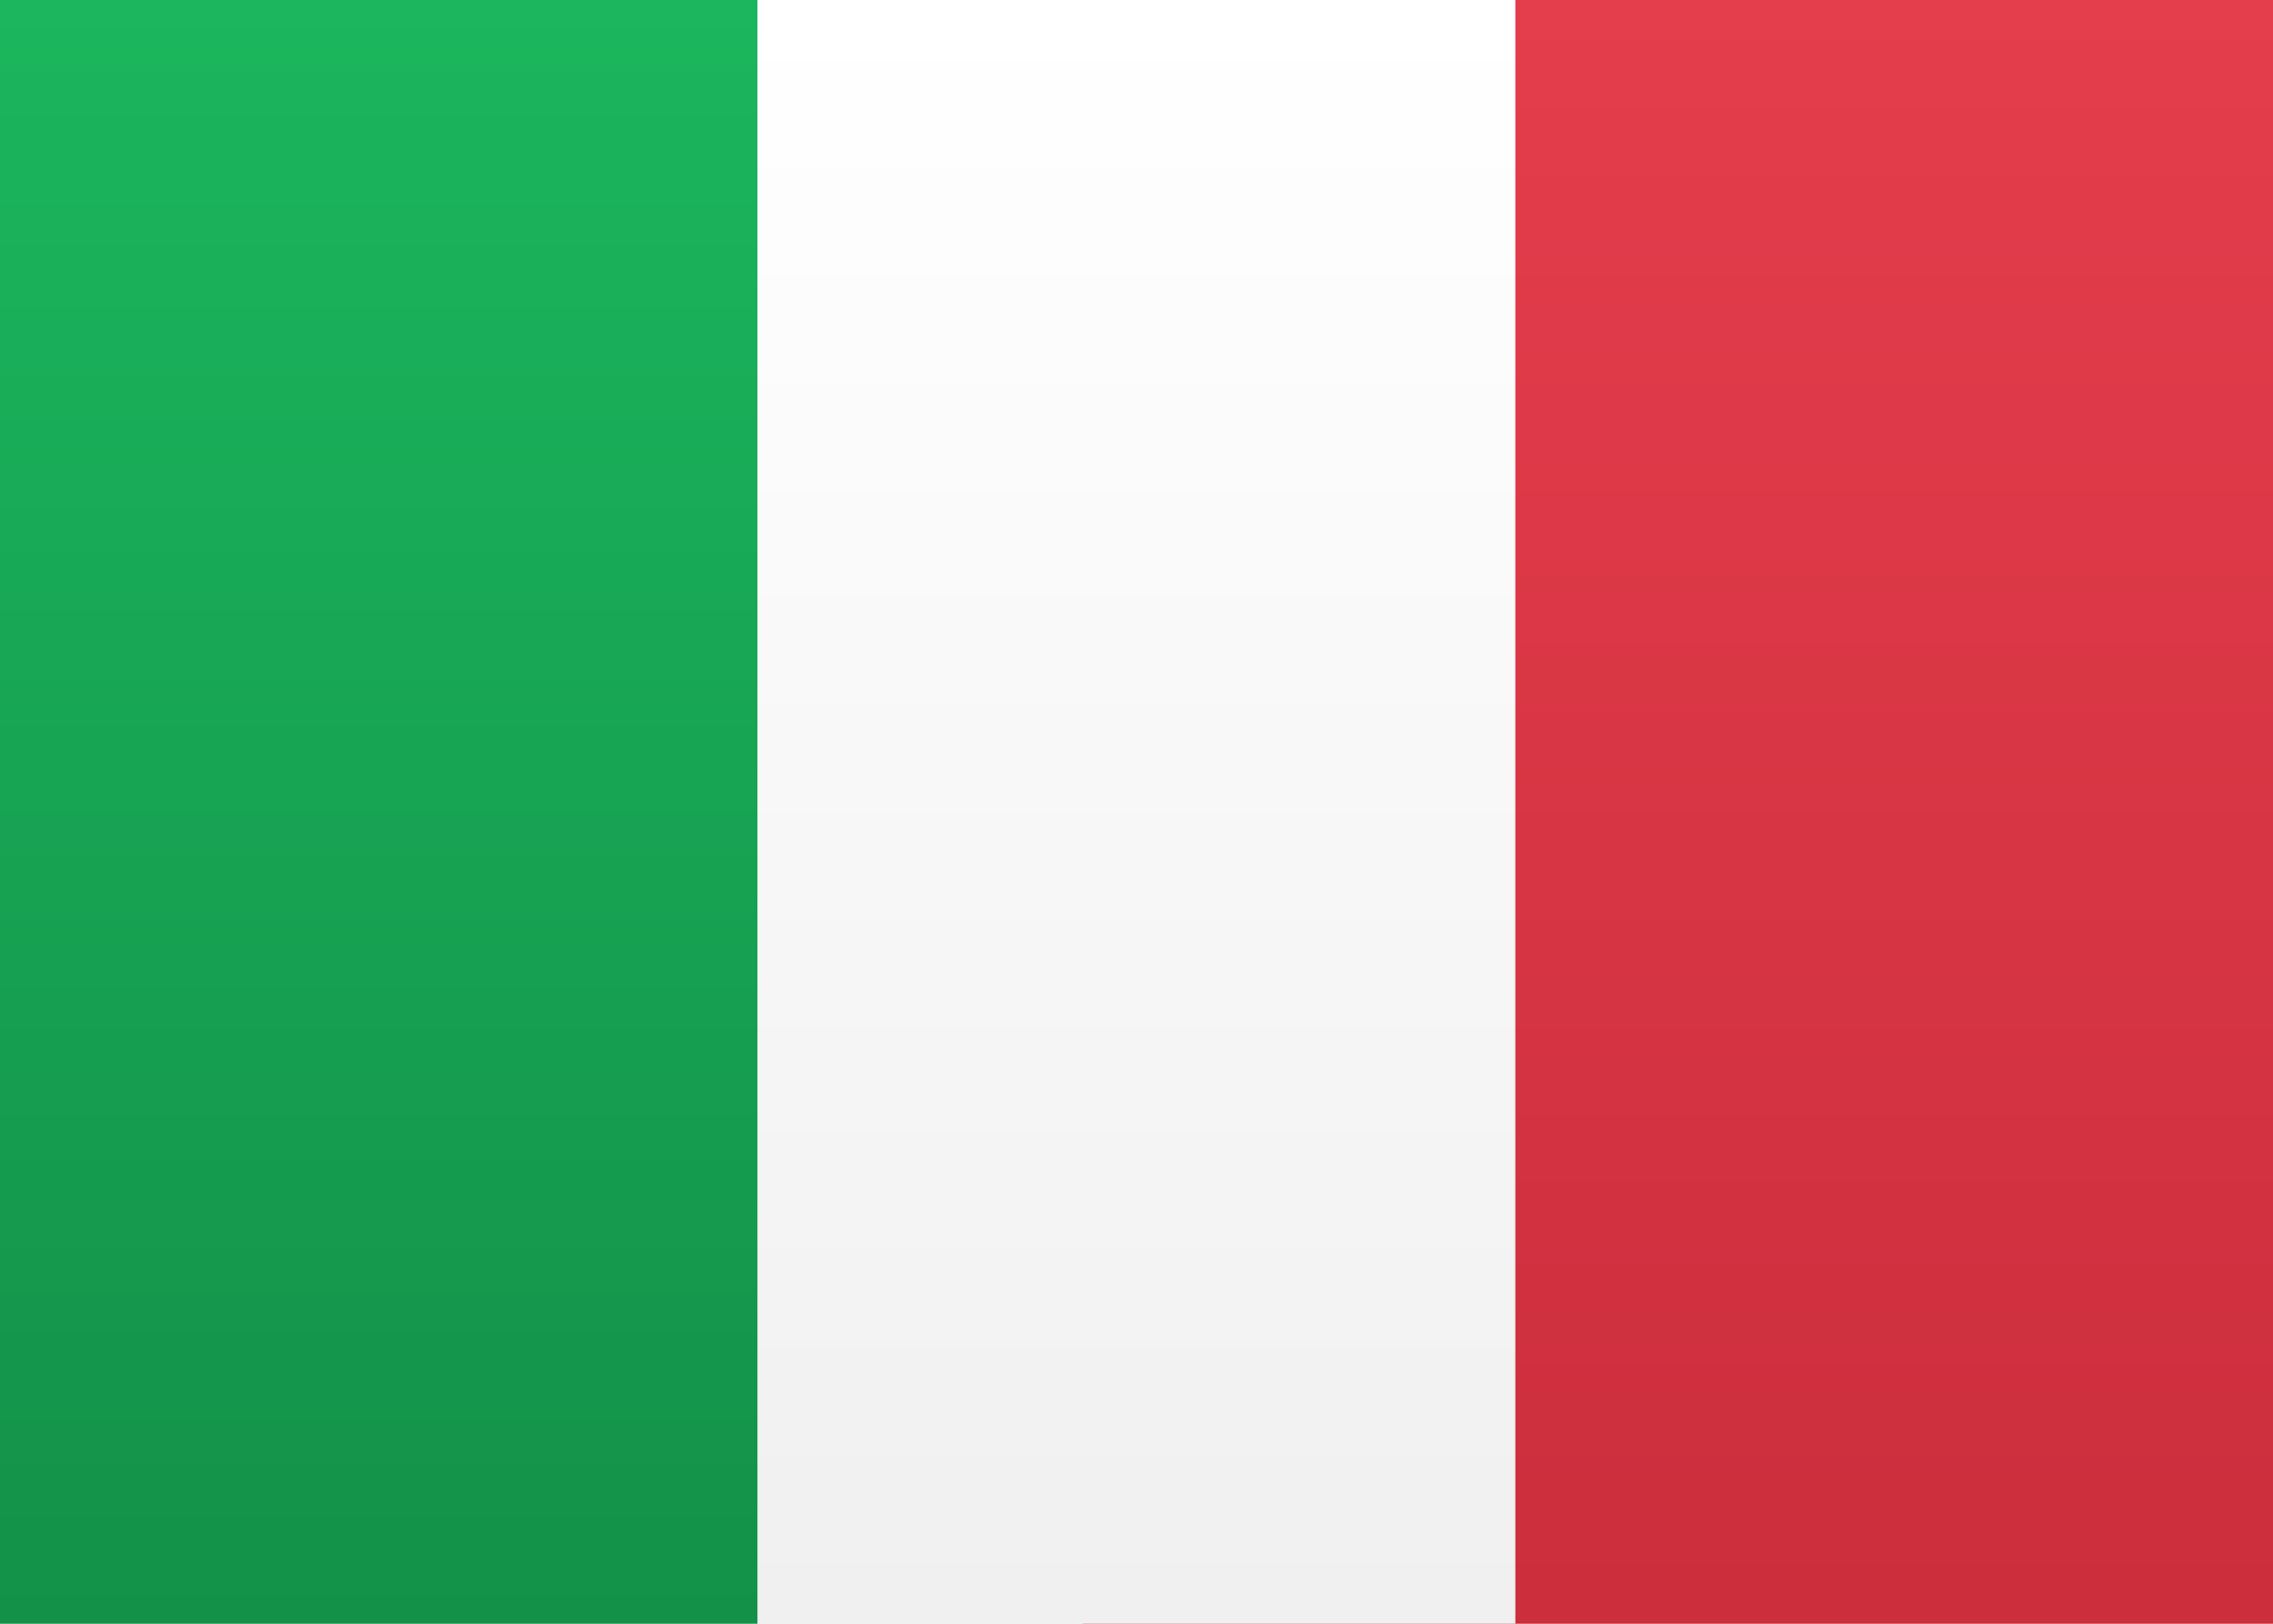
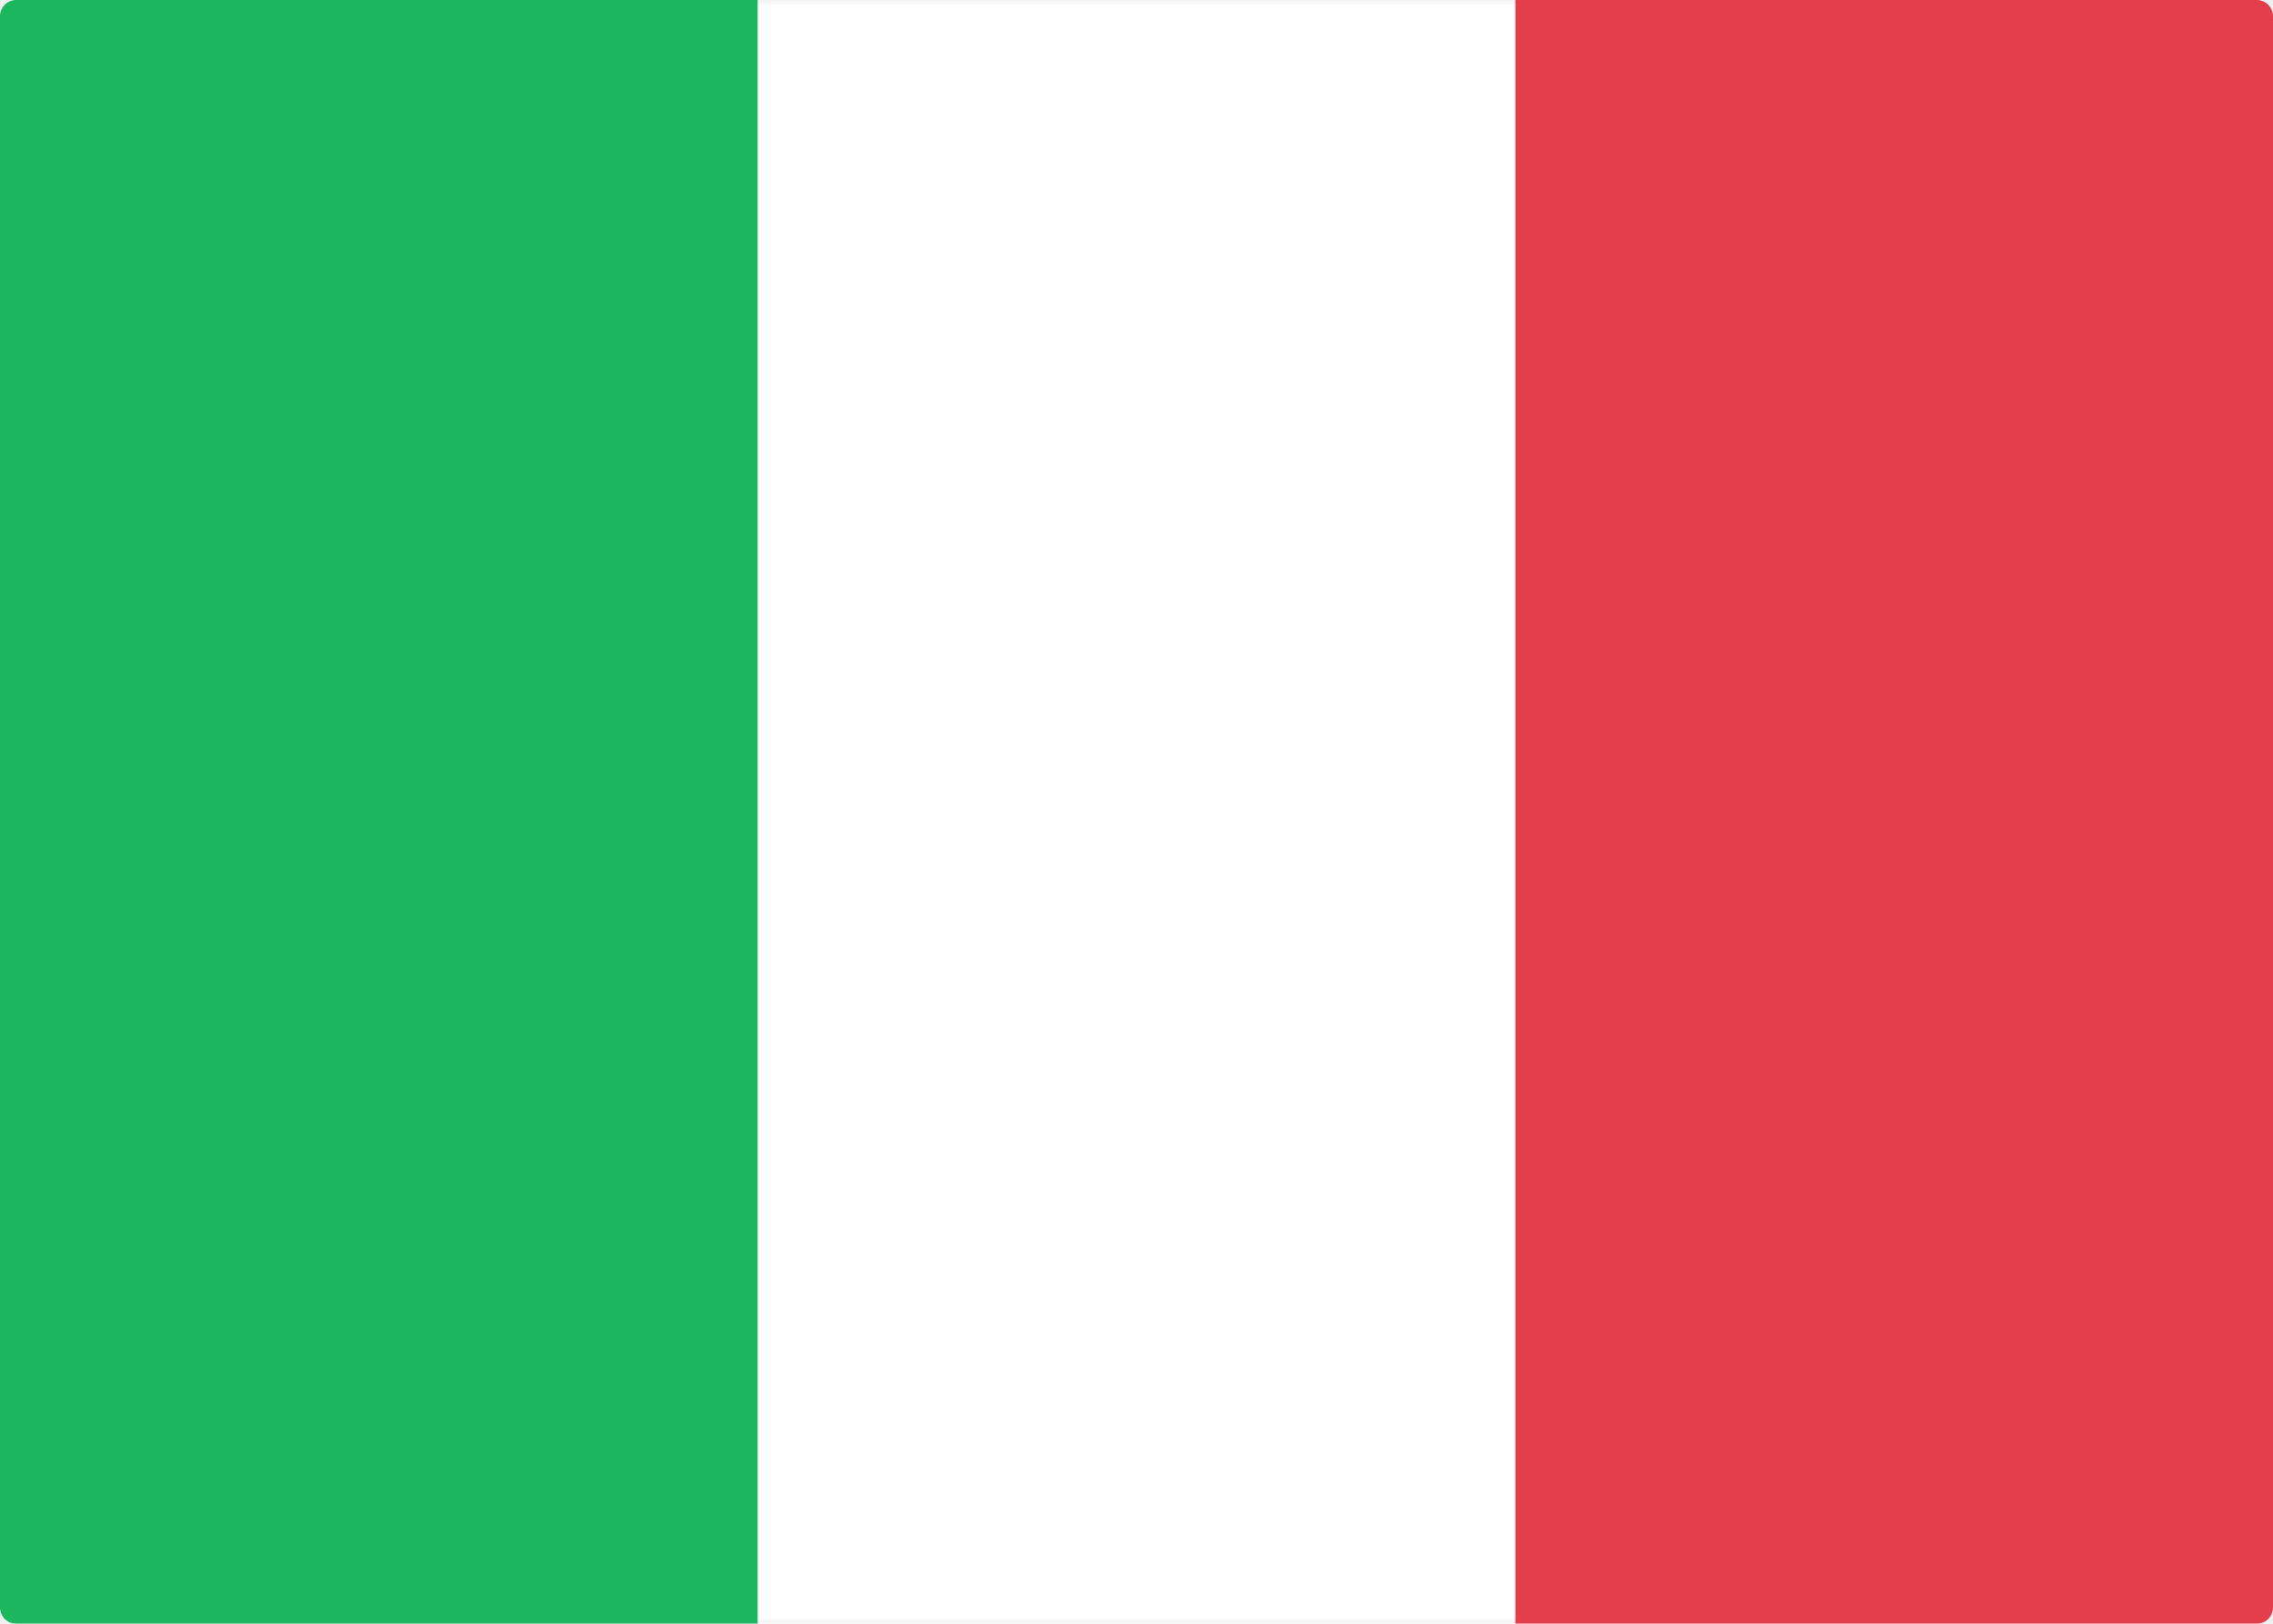
- <svg xmlns="http://www.w3.org/2000/svg" width="21" height="15" viewBox="0 0 21 15">
+ <svg xmlns="http://www.w3.org/2000/svg" xmlns:xlink="http://www.w3.org/1999/xlink" width="280" height="200" viewBox="0 0 280 200">
  <defs>
-     <linearGradient x1="50%" y1="0%" x2="50%" y2="100%" id="a">
-       <stop stop-color="#FFF" offset="0%" />
-       <stop stop-color="#F0F0F0" offset="100%" />
-     </linearGradient>
-     <linearGradient x1="50%" y1="0%" x2="50%" y2="100%" id="b">
-       <stop stop-color="#E43D4C" offset="0%" />
-       <stop stop-color="#CC2E3C" offset="100%" />
-     </linearGradient>
-     <linearGradient x1="50%" y1="0%" x2="50%" y2="100%" id="c">
-       <stop stop-color="#1BB65D" offset="0%" />
-       <stop stop-color="#139149" offset="100%" />
-     </linearGradient>
+     <rect id="a" width="280" height="200" rx="2" />
  </defs>
  <g fill="none" fill-rule="evenodd">
-     <path fill="url(#a)" d="M0 0h21v15H0z" />
-     <path fill="url(#b)" d="M10 0h11v15H10z" />
-     <path fill="url(#c)" d="M0 0h7v15H0z" />
-     <path fill="url(#a)" d="M7 0h7v15H7z" />
+     <mask id="b" fill="#fff">
+       <use xlink:href="#a" />
+     </mask>
+     <use fill="#FFF" xlink:href="#a" />
+     <rect stroke="#F5F5F5" stroke-width=".5" x=".25" y=".25" width="279.5" height="199.5" rx="2" />
+     <path fill="#E43D4C" mask="url(#b)" d="M186.667 0H280v200h-93.333z" />
+     <path fill="#1BB65D" mask="url(#b)" d="M0 0h93.333v200H0z" />
  </g>
</svg>
